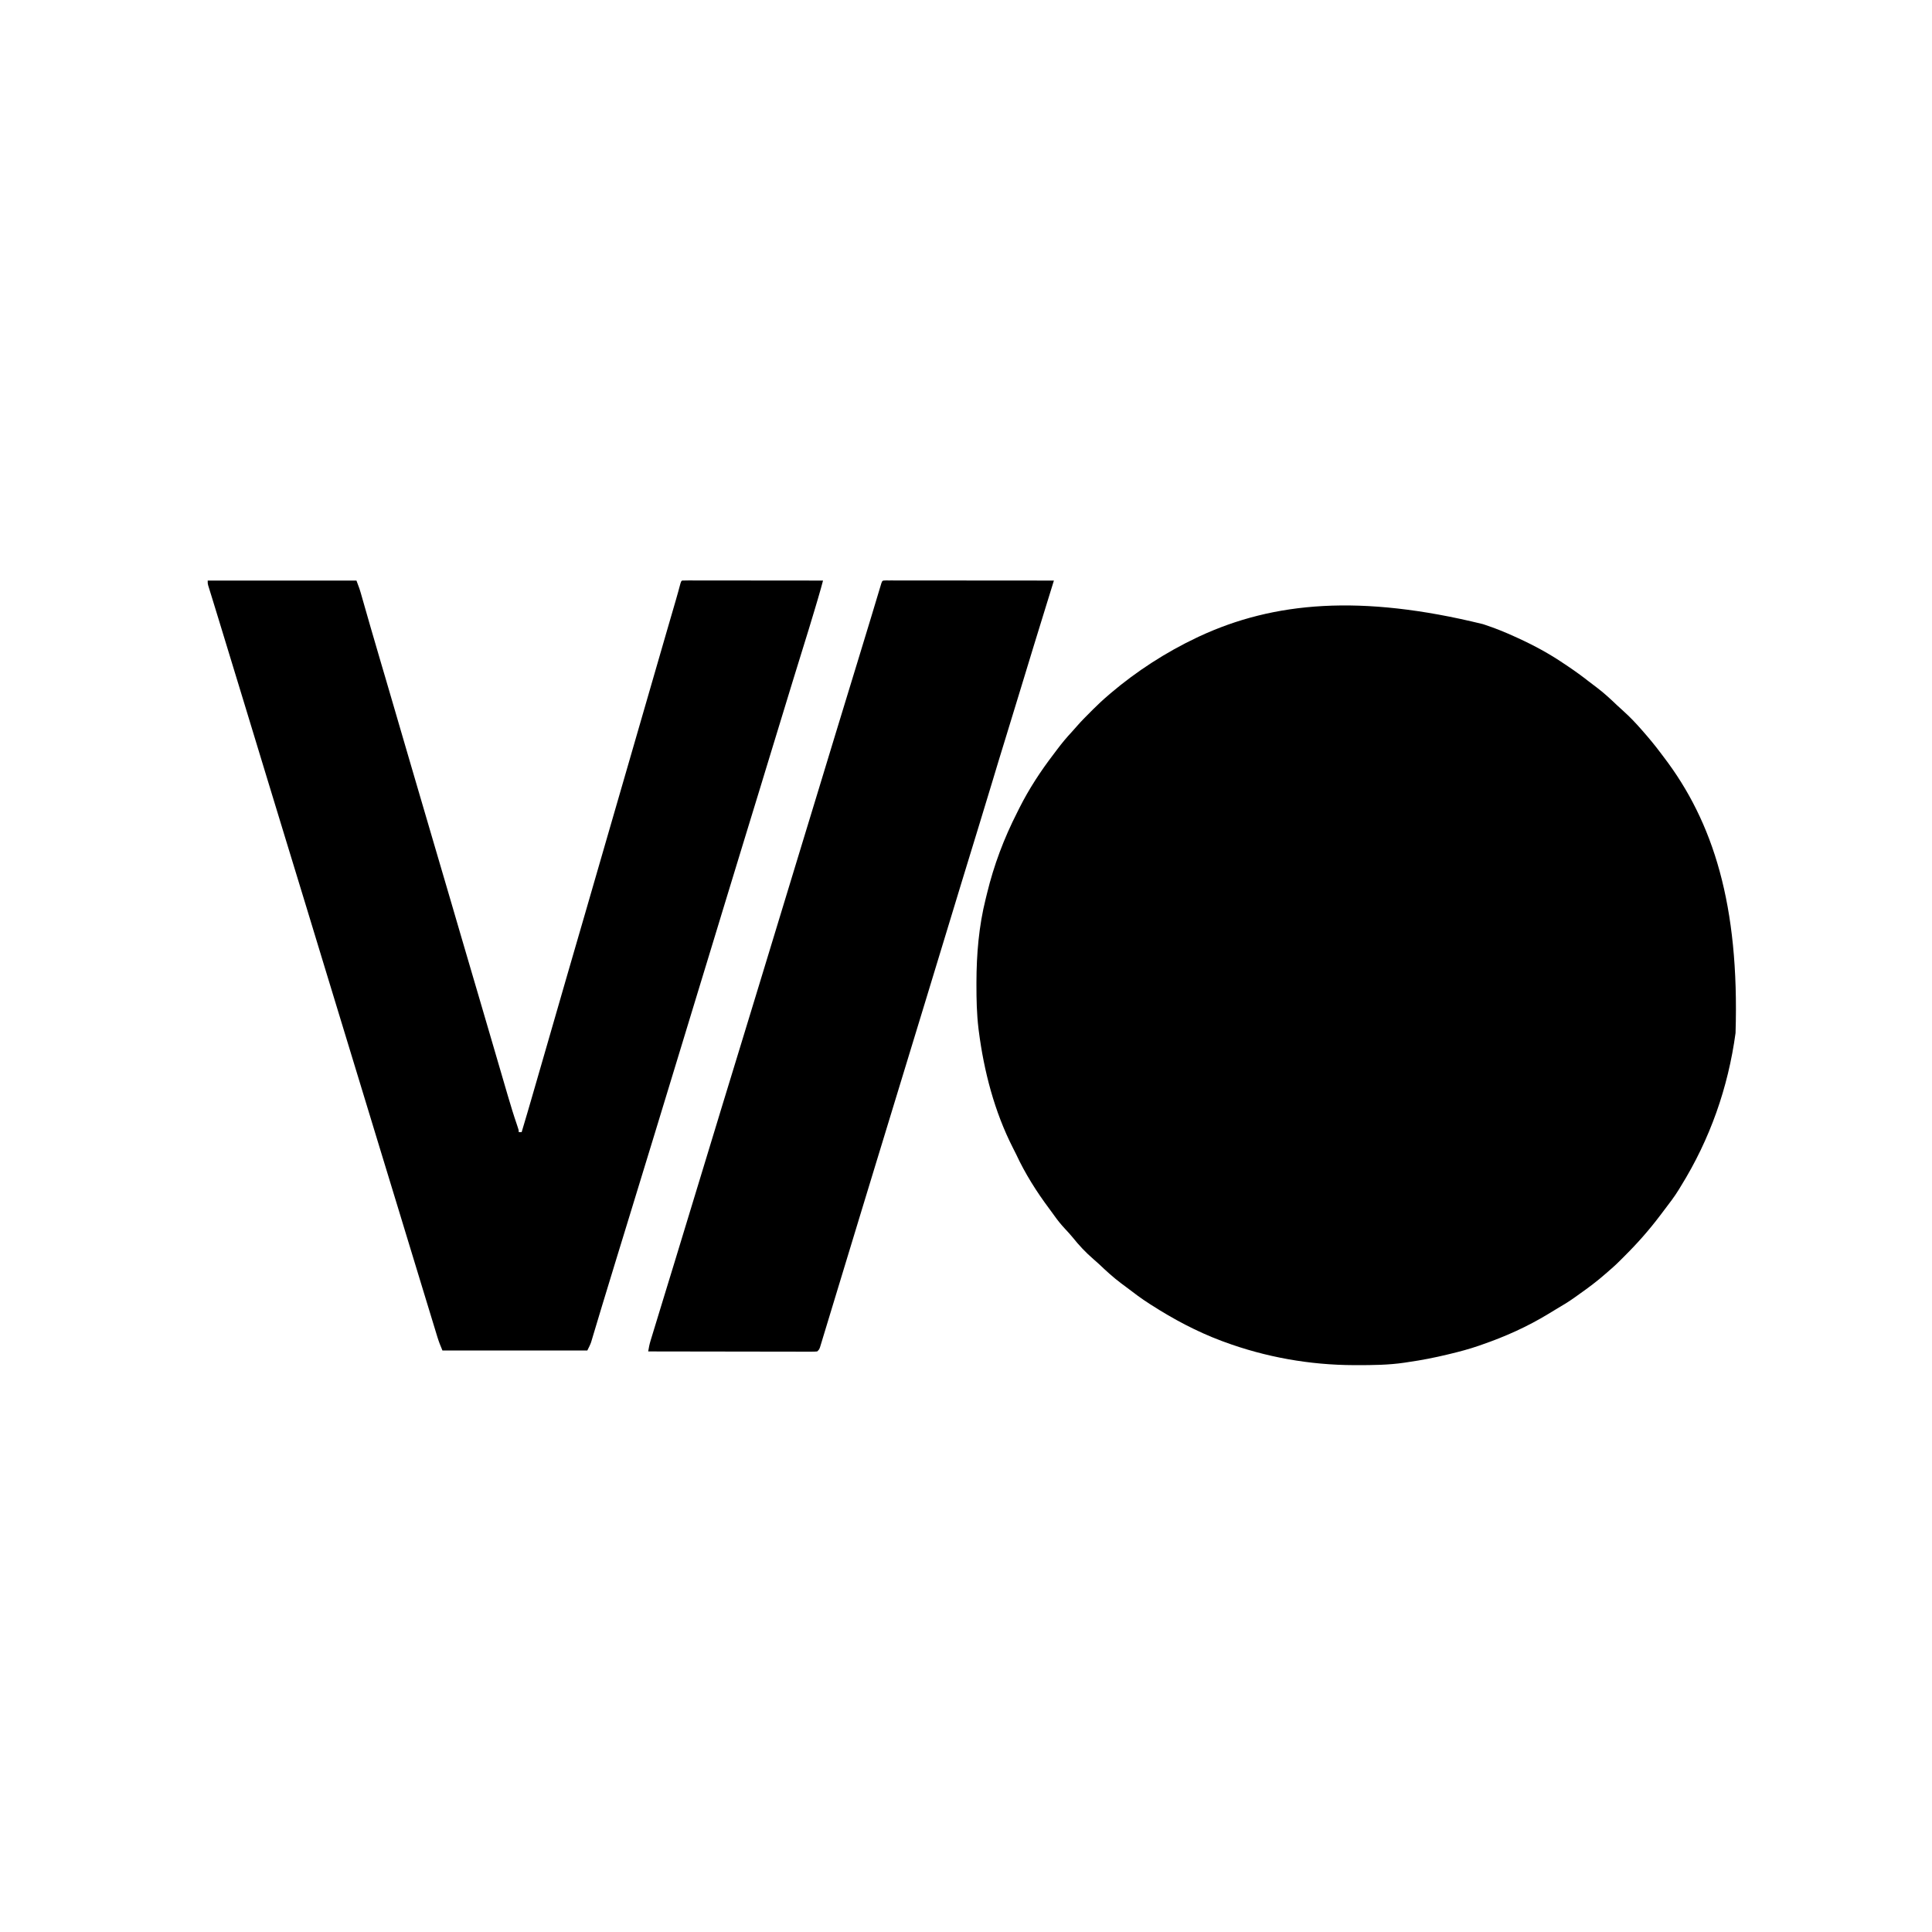
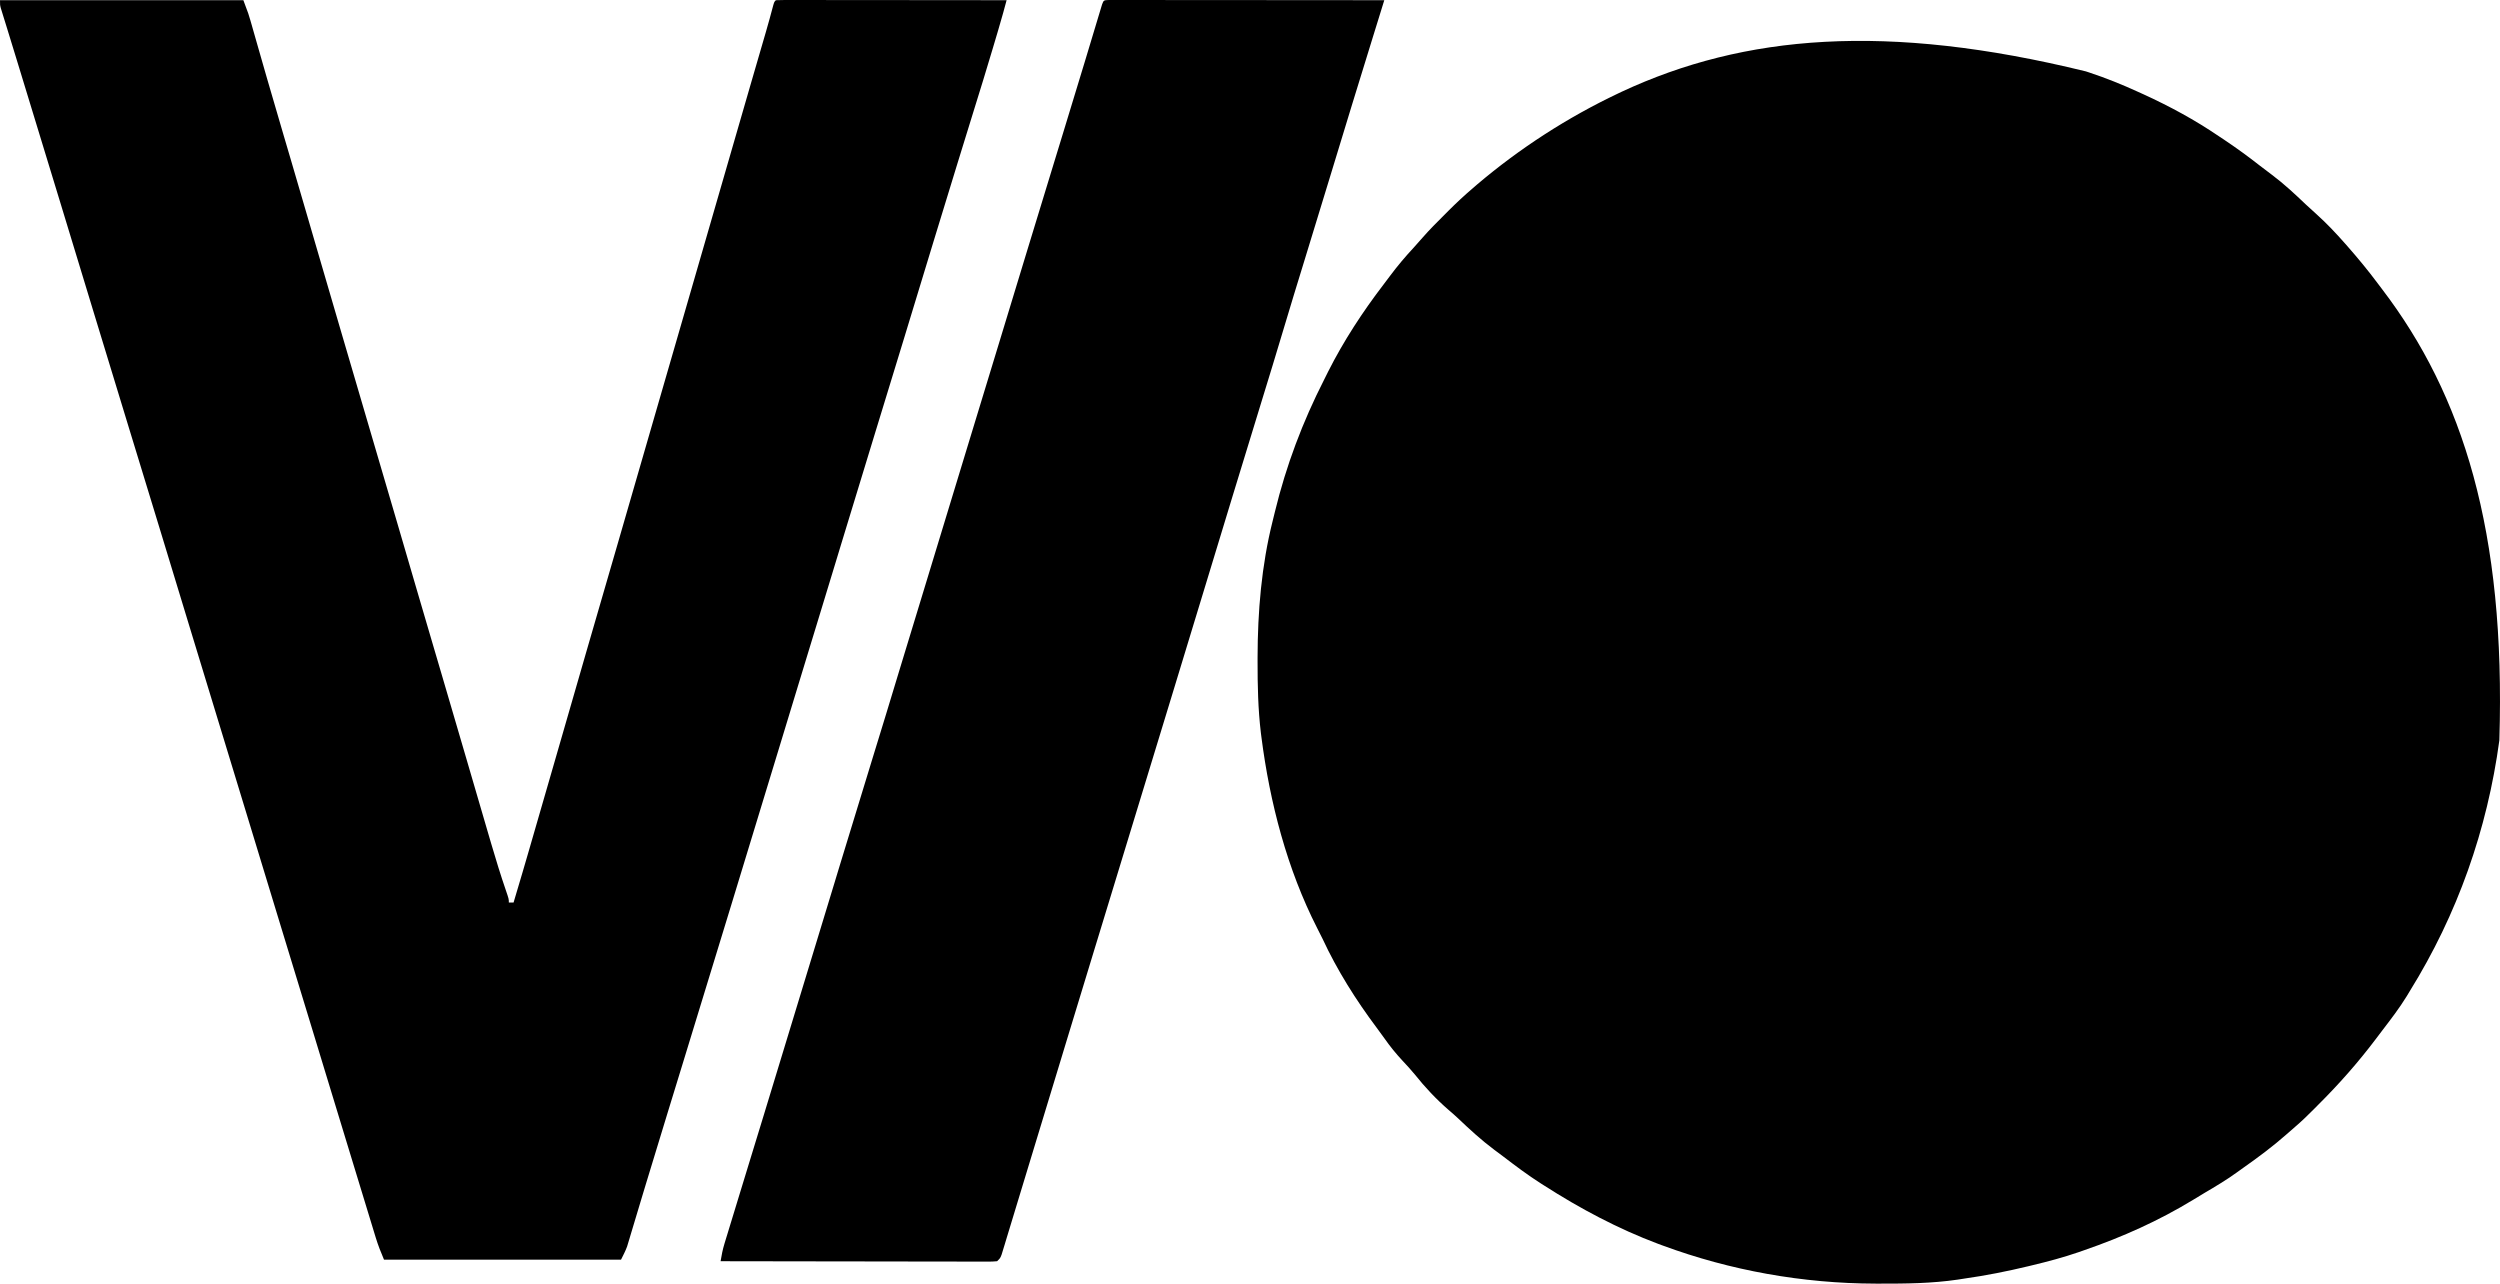
- <svg xmlns="http://www.w3.org/2000/svg" version="1.1" width="2000" height="2000">
+ <svg xmlns="http://www.w3.org/2000/svg" version="1.1" viewBox="215 600.88 1582.04 812.31">
  <path d="M0 0 C50.82 0 101.64 0 154 0 C157.374 8.999 157.374 8.999 158.479 12.872 C158.858 14.189 158.858 14.189 159.244 15.533 C159.641 16.934 159.641 16.934 160.047 18.363 C160.335 19.367 160.622 20.371 160.919 21.405 C161.54 23.572 162.16 25.74 162.778 27.908 C164.453 33.775 166.139 39.64 167.824 45.504 C168.171 46.711 168.518 47.919 168.875 49.163 C172.387 61.374 175.968 73.564 179.562 85.75 C180.81 89.982 182.058 94.213 183.305 98.445 C183.611 99.485 183.918 100.526 184.234 101.597 C187.573 112.934 190.882 124.279 194.188 135.625 C195.345 139.598 196.503 143.57 197.66 147.543 C198.081 148.988 198.081 148.988 198.511 150.462 C202.607 164.517 206.723 178.565 210.838 192.614 C212.464 198.167 214.088 203.72 215.711 209.273 C222.117 231.189 228.555 253.096 235 275 C246.045 312.538 246.045 312.538 251.5 331.188 C251.736 331.994 251.972 332.801 252.215 333.632 C254.033 339.849 255.85 346.065 257.667 352.282 C259.277 357.793 260.888 363.303 262.5 368.812 C262.736 369.619 262.972 370.426 263.215 371.258 C266.703 383.18 270.204 395.099 273.711 407.016 C273.919 407.723 274.127 408.43 274.341 409.158 C276.071 415.036 277.801 420.915 279.532 426.793 C284.906 445.053 290.27 463.316 295.591 481.591 C300.098 497.072 304.61 512.552 309.161 528.02 C309.707 529.877 310.251 531.734 310.795 533.592 C313.728 543.614 316.774 553.574 320.172 563.449 C322 568.798 322 568.798 322 571 C322.99 571 323.98 571 325 571 C326.921 564.622 328.82 558.238 330.688 551.844 C330.942 550.974 331.196 550.104 331.458 549.208 C332.306 546.305 333.153 543.403 334 540.5 C334.3 539.472 334.6 538.444 334.909 537.385 C340.357 518.706 345.749 500.012 351.125 481.312 C357.746 458.284 364.389 435.263 371.062 412.25 C371.272 411.528 371.481 410.806 371.697 410.063 C376.243 394.386 380.793 378.71 385.348 363.035 C386.774 358.128 388.199 353.22 389.625 348.312 C389.98 347.091 390.335 345.869 390.7 344.611 C398.112 319.097 405.483 293.572 412.853 268.046 C420.23 242.496 427.62 216.949 435.043 191.412 C442.621 165.34 450.153 139.254 457.684 113.167 C463.297 93.724 468.912 74.281 474.559 54.848 C474.772 54.114 474.985 53.38 475.204 52.625 C476.991 46.475 478.778 40.326 480.569 34.177 C481.28 31.735 481.991 29.293 482.701 26.85 C483.326 24.7 483.953 22.551 484.579 20.402 C486.251 14.653 487.848 8.892 489.363 3.101 C490 1 490 1 491 0 C492.886 -0.097 494.775 -0.122 496.663 -0.12 C497.893 -0.122 499.123 -0.123 500.39 -0.124 C501.765 -0.121 503.141 -0.117 504.516 -0.114 C505.954 -0.113 507.393 -0.113 508.832 -0.114 C512.749 -0.114 516.666 -0.108 520.583 -0.101 C524.672 -0.095 528.762 -0.095 532.851 -0.093 C540.6 -0.09 548.349 -0.082 556.098 -0.072 C564.918 -0.061 573.737 -0.055 582.557 -0.05 C600.705 -0.04 618.852 -0.022 637 0 C636.526 1.746 636.051 3.492 635.575 5.238 C635.311 6.211 635.047 7.183 634.774 8.185 C633.765 11.853 632.702 15.503 631.617 19.148 C631.402 19.874 631.187 20.6 630.965 21.348 C630.27 23.691 629.573 26.033 628.875 28.375 C628.631 29.194 628.387 30.013 628.136 30.857 C624.189 44.112 620.134 57.331 616.012 70.533 C612.835 80.722 609.701 90.924 606.562 101.125 C606.055 102.773 606.055 102.773 605.538 104.454 C595.816 136.057 586.172 167.684 576.559 199.32 C575.477 202.88 574.395 206.44 573.312 210 C573.044 210.883 572.776 211.766 572.499 212.675 C566.847 231.266 561.144 249.841 555.442 268.417 C555.193 269.228 554.944 270.039 554.688 270.875 C554.439 271.686 554.19 272.497 553.933 273.333 C546.632 297.12 539.365 320.917 532.148 344.729 C531.471 346.963 530.794 349.196 530.117 351.43 C529.784 352.53 529.45 353.63 529.107 354.764 C525.025 368.223 520.919 381.674 516.812 395.125 C515.303 400.069 513.794 405.013 512.285 409.957 C511.921 411.151 511.556 412.346 511.18 413.576 C507.698 424.987 504.223 436.399 500.75 447.812 C500.464 448.751 500.179 449.69 499.885 450.657 C497.662 457.963 495.439 465.269 493.216 472.576 C473.053 538.865 452.842 605.14 432.507 671.377 C430.54 677.787 428.573 684.196 426.606 690.605 C425.373 694.623 424.14 698.64 422.906 702.658 C418.067 718.414 413.237 734.173 408.482 749.955 C407.876 751.967 407.269 753.978 406.662 755.99 C404.814 762.117 402.971 768.245 401.138 774.376 C400.493 776.518 399.848 778.659 399.203 780.801 C398.778 782.234 398.778 782.234 398.345 783.697 C397.944 785.019 397.944 785.019 397.536 786.368 C397.31 787.124 397.084 787.879 396.851 788.657 C395.805 791.536 394.37 794.26 393 797 C343.5 797 294 797 243 797 C240.943 792.2 239.222 787.804 237.715 782.859 C237.502 782.166 237.29 781.473 237.071 780.759 C236.356 778.424 235.647 776.087 234.938 773.75 C234.414 772.035 233.889 770.319 233.365 768.604 C232.204 764.805 231.046 761.006 229.89 757.206 C227.913 750.711 225.929 744.219 223.945 737.727 C217.6 716.956 211.271 696.18 204.949 675.402 C204.631 674.357 204.631 674.357 204.307 673.291 C202.349 666.855 200.391 660.419 198.433 653.982 C191.324 630.613 184.19 607.25 177.048 583.891 C170.503 562.488 163.98 541.079 157.488 519.66 C151.355 499.431 145.182 479.214 139 459 C132.395 437.402 125.804 415.801 119.25 394.188 C113.619 375.62 107.975 357.057 102.312 338.5 C101.945 337.294 101.577 336.089 101.198 334.846 C96.706 320.128 92.209 305.411 87.711 290.695 C85.87 284.672 84.029 278.648 82.188 272.625 C81.957 271.87 81.726 271.116 81.488 270.338 C74.457 247.334 67.439 224.326 60.438 201.312 C60.222 200.604 60.006 199.895 59.784 199.165 C56.305 187.73 52.827 176.295 49.349 164.859 C46.087 154.135 42.825 143.411 39.562 132.688 C39.349 131.985 39.135 131.283 38.915 130.559 C30.533 103.01 22.124 75.469 13.703 47.932 C12.638 44.449 11.573 40.967 10.51 37.484 C8.622 31.298 6.728 25.115 4.815 18.937 C4.484 17.861 4.152 16.785 3.811 15.676 C3.201 13.701 2.589 11.727 1.973 9.753 C1.71 8.898 1.446 8.042 1.175 7.16 C0.946 6.423 0.718 5.686 0.482 4.926 C0 3 0 3 0 0 Z " fill="#000000" transform="translate(215,601)" />
  <path d="M0 0 C1.304 0.001 2.609 0.002 3.953 0.003 C5.038 0.002 5.038 0.002 6.145 0 C8.588 -0.001 11.031 0.004 13.474 0.01 C15.218 0.01 16.962 0.01 18.706 0.009 C23.456 0.009 28.206 0.015 32.956 0.022 C37.914 0.028 42.872 0.028 47.83 0.03 C57.226 0.033 66.622 0.041 76.017 0.051 C86.711 0.062 97.405 0.068 108.099 0.073 C130.104 0.083 152.108 0.101 174.113 0.123 C173.749 1.298 173.385 2.473 173.011 3.683 C171.632 8.137 170.253 12.59 168.874 17.044 C168.283 18.954 167.692 20.864 167.101 22.774 C157.91 52.459 148.786 82.162 139.775 111.901 C134.495 129.323 129.167 146.728 123.8 164.123 C119.178 179.106 114.596 194.098 110.113 209.123 C105.71 223.876 101.214 238.599 96.675 253.311 C90.381 273.714 84.138 294.132 77.925 314.561 C77.705 315.285 77.485 316.009 77.258 316.755 C75.231 323.42 73.204 330.085 71.178 336.75 C68.069 346.98 64.957 357.21 61.843 367.439 C61.627 368.149 61.411 368.859 61.188 369.59 C60.099 373.17 59.009 376.75 57.919 380.33 C55.956 386.78 53.993 393.23 52.03 399.68 C51.593 401.116 51.156 402.551 50.719 403.987 C47.621 414.165 44.524 424.343 41.428 434.521 C25.574 486.629 9.69 538.727 -6.259 590.806 C-6.802 592.578 -7.345 594.351 -7.887 596.123 C-8.13 596.917 -8.373 597.71 -8.624 598.528 C-14.845 618.843 -21.03 639.168 -27.2 659.498 C-27.566 660.706 -27.933 661.914 -28.311 663.158 C-29.051 665.597 -29.791 668.035 -30.53 670.473 C-36.007 688.519 -41.484 706.564 -46.987 724.602 C-48.981 731.14 -50.966 737.68 -52.949 744.222 C-54.691 749.97 -56.437 755.717 -58.187 761.463 C-59.268 765.011 -60.345 768.559 -61.418 772.109 C-62.614 776.069 -63.821 780.026 -65.028 783.982 C-65.569 785.782 -65.569 785.782 -66.121 787.618 C-66.457 788.712 -66.793 789.807 -67.138 790.935 C-67.429 791.893 -67.72 792.851 -68.02 793.838 C-68.887 796.123 -68.887 796.123 -70.887 798.123 C-73.866 798.369 -73.866 798.369 -77.772 798.364 C-78.488 798.365 -79.204 798.367 -79.942 798.369 C-82.355 798.372 -84.767 798.361 -87.179 798.35 C-88.903 798.35 -90.628 798.35 -92.352 798.351 C-97.044 798.352 -101.736 798.34 -106.428 798.326 C-111.327 798.313 -116.227 798.312 -121.126 798.31 C-130.408 798.304 -139.691 798.287 -148.973 798.267 C-159.539 798.245 -170.105 798.234 -180.671 798.224 C-202.41 798.203 -224.148 798.168 -245.887 798.123 C-245.278 794.343 -244.57 790.742 -243.451 787.079 C-243.159 786.114 -242.866 785.15 -242.565 784.156 C-242.086 782.599 -242.086 782.599 -241.598 781.01 C-241.096 779.359 -241.096 779.359 -240.583 777.675 C-239.48 774.052 -238.371 770.431 -237.262 766.811 C-236.487 764.268 -235.711 761.725 -234.936 759.182 C-232.592 751.494 -230.24 743.808 -227.887 736.123 C-227.221 733.945 -226.555 731.768 -225.888 729.59 C-223.443 721.601 -220.997 713.612 -218.548 705.623 C-213.505 689.166 -208.502 672.697 -203.506 656.225 C-197.609 636.778 -191.686 617.338 -185.751 597.901 C-181.715 584.684 -177.684 571.466 -173.676 558.24 C-173.333 557.106 -172.989 555.971 -172.635 554.802 C-171.941 552.512 -171.247 550.222 -170.553 547.931 C-163.757 525.505 -156.891 503.101 -149.989 480.707 C-144.121 461.671 -138.292 442.623 -132.547 423.55 C-128.533 410.229 -124.467 396.924 -120.387 383.623 C-115.835 368.778 -111.307 353.927 -106.825 339.061 C-100.979 319.67 -95.06 300.302 -89.137 280.936 C-82.449 259.067 -75.773 237.195 -69.137 215.311 C-63.507 196.743 -57.863 178.18 -52.2 159.623 C-51.836 158.429 -51.471 157.235 -51.096 156.006 C-46.715 141.651 -42.33 127.298 -37.943 112.946 C-37.21 110.548 -36.477 108.151 -35.745 105.753 C-35.256 104.154 -34.767 102.556 -34.279 100.957 C-34.037 100.167 -33.796 99.377 -33.547 98.563 C-32.145 93.977 -30.743 89.392 -29.341 84.807 C-24.705 69.649 -20.081 54.488 -15.485 39.318 C-15.281 38.644 -15.076 37.97 -14.866 37.276 C-11.389 25.797 -7.93 14.313 -4.485 2.824 C-3.478 -0.043 -3.214 0.137 0 0 Z " fill="#000000" transform="translate(916.8873,600.877)" />
  <path d="M0 0 C0.739 0.243 1.477 0.487 2.238 0.738 C12.77 4.23 22.913 8.321 33 12.938 C34.194 13.479 35.388 14.021 36.618 14.579 C53.271 22.219 68.821 30.625 84 40.938 C85.484 41.929 86.968 42.92 88.453 43.91 C95.792 48.846 102.908 54.026 109.863 59.488 C112.472 61.525 115.112 63.508 117.767 65.482 C125.419 71.219 132.303 77.662 139.217 84.256 C141.366 86.283 143.559 88.255 145.76 90.224 C152.286 96.085 158.222 102.357 164 108.938 C164.49 109.493 164.98 110.049 165.485 110.622 C172.177 118.241 178.608 126.018 184.667 134.153 C185.584 135.381 186.509 136.604 187.439 137.823 C238.522 204.844 265.728 290.904 261.632 423.317 C253.945 479.947 235.136 533.357 205 581.938 C204.358 583.005 203.716 584.072 203.055 585.172 C198.377 592.809 192.919 599.882 187.486 606.99 C186.125 608.774 184.774 610.565 183.426 612.359 C172.327 627.065 160.08 640.963 147 653.938 C146.282 654.667 145.564 655.397 144.824 656.148 C140.783 660.241 136.697 664.212 132.324 667.949 C130.54 669.475 128.776 671.024 127.02 672.582 C118.406 680.178 109.339 686.959 99.949 693.563 C98.344 694.695 96.75 695.843 95.16 696.996 C88.764 701.605 82.031 705.61 75.243 709.604 C72.824 711.042 70.423 712.51 68.023 713.98 C46.056 727.352 23.291 737.544 -1 745.938 C-2.158 746.345 -3.316 746.752 -4.509 747.172 C-14.195 750.507 -23.98 753.112 -33.938 755.5 C-34.742 755.695 -35.547 755.89 -36.377 756.09 C-49.834 759.337 -63.289 761.996 -77 763.938 C-78.374 764.149 -79.748 764.363 -81.121 764.578 C-97.491 767.003 -114.106 767.15 -130.625 767.125 C-131.496 767.124 -132.368 767.122 -133.265 767.121 C-179.18 766.994 -224.879 758.878 -268 742.938 C-268.882 742.612 -269.763 742.287 -270.672 741.952 C-296.088 732.412 -320.188 719.582 -343 704.938 C-343.62 704.545 -344.239 704.153 -344.877 703.749 C-353.274 698.423 -361.172 692.422 -369.073 686.398 C-370.833 685.064 -372.605 683.748 -374.383 682.438 C-382.603 676.298 -389.982 669.497 -397.407 662.434 C-399.308 660.649 -401.264 658.939 -403.25 657.25 C-411.157 650.407 -418.181 642.931 -424.684 634.754 C-427.198 631.697 -429.854 628.822 -432.562 625.938 C-436.664 621.53 -440.355 616.984 -443.809 612.051 C-445.433 609.742 -447.085 607.482 -448.785 605.23 C-461.865 587.772 -473.834 568.799 -483.025 548.983 C-484.121 546.684 -485.286 544.426 -486.457 542.164 C-505.547 504.692 -516.408 462.851 -521.75 421.312 C-521.866 420.415 -521.981 419.517 -522.101 418.591 C-523.888 403.606 -524.207 388.574 -524.188 373.5 C-524.187 372.628 -524.186 371.757 -524.186 370.859 C-524.131 341.852 -521.727 312.763 -514.654 284.549 C-514.173 282.627 -513.702 280.702 -513.236 278.775 C-506.099 249.39 -495.732 221.891 -482 194.938 C-481.183 193.297 -480.367 191.656 -479.551 190.016 C-469.727 170.548 -457.795 152.29 -444.562 134.983 C-443.113 133.085 -441.681 131.176 -440.254 129.262 C-435.639 123.109 -430.768 117.292 -425.52 111.668 C-423.571 109.557 -421.691 107.42 -419.82 105.242 C-415.454 100.234 -410.77 95.561 -406.062 90.875 C-405.207 90.016 -404.352 89.157 -403.471 88.271 C-398.477 83.285 -393.377 78.508 -388 73.938 C-386.645 72.76 -386.645 72.76 -385.262 71.559 C-358.226 48.626 -328.011 29.114 -296 13.938 C-295.254 13.583 -294.508 13.229 -293.739 12.864 C-216.311 -23.212 -126.28 -30.985 0 0 Z " fill="#000000" transform="translate(1535,646.0625)" />
</svg>
